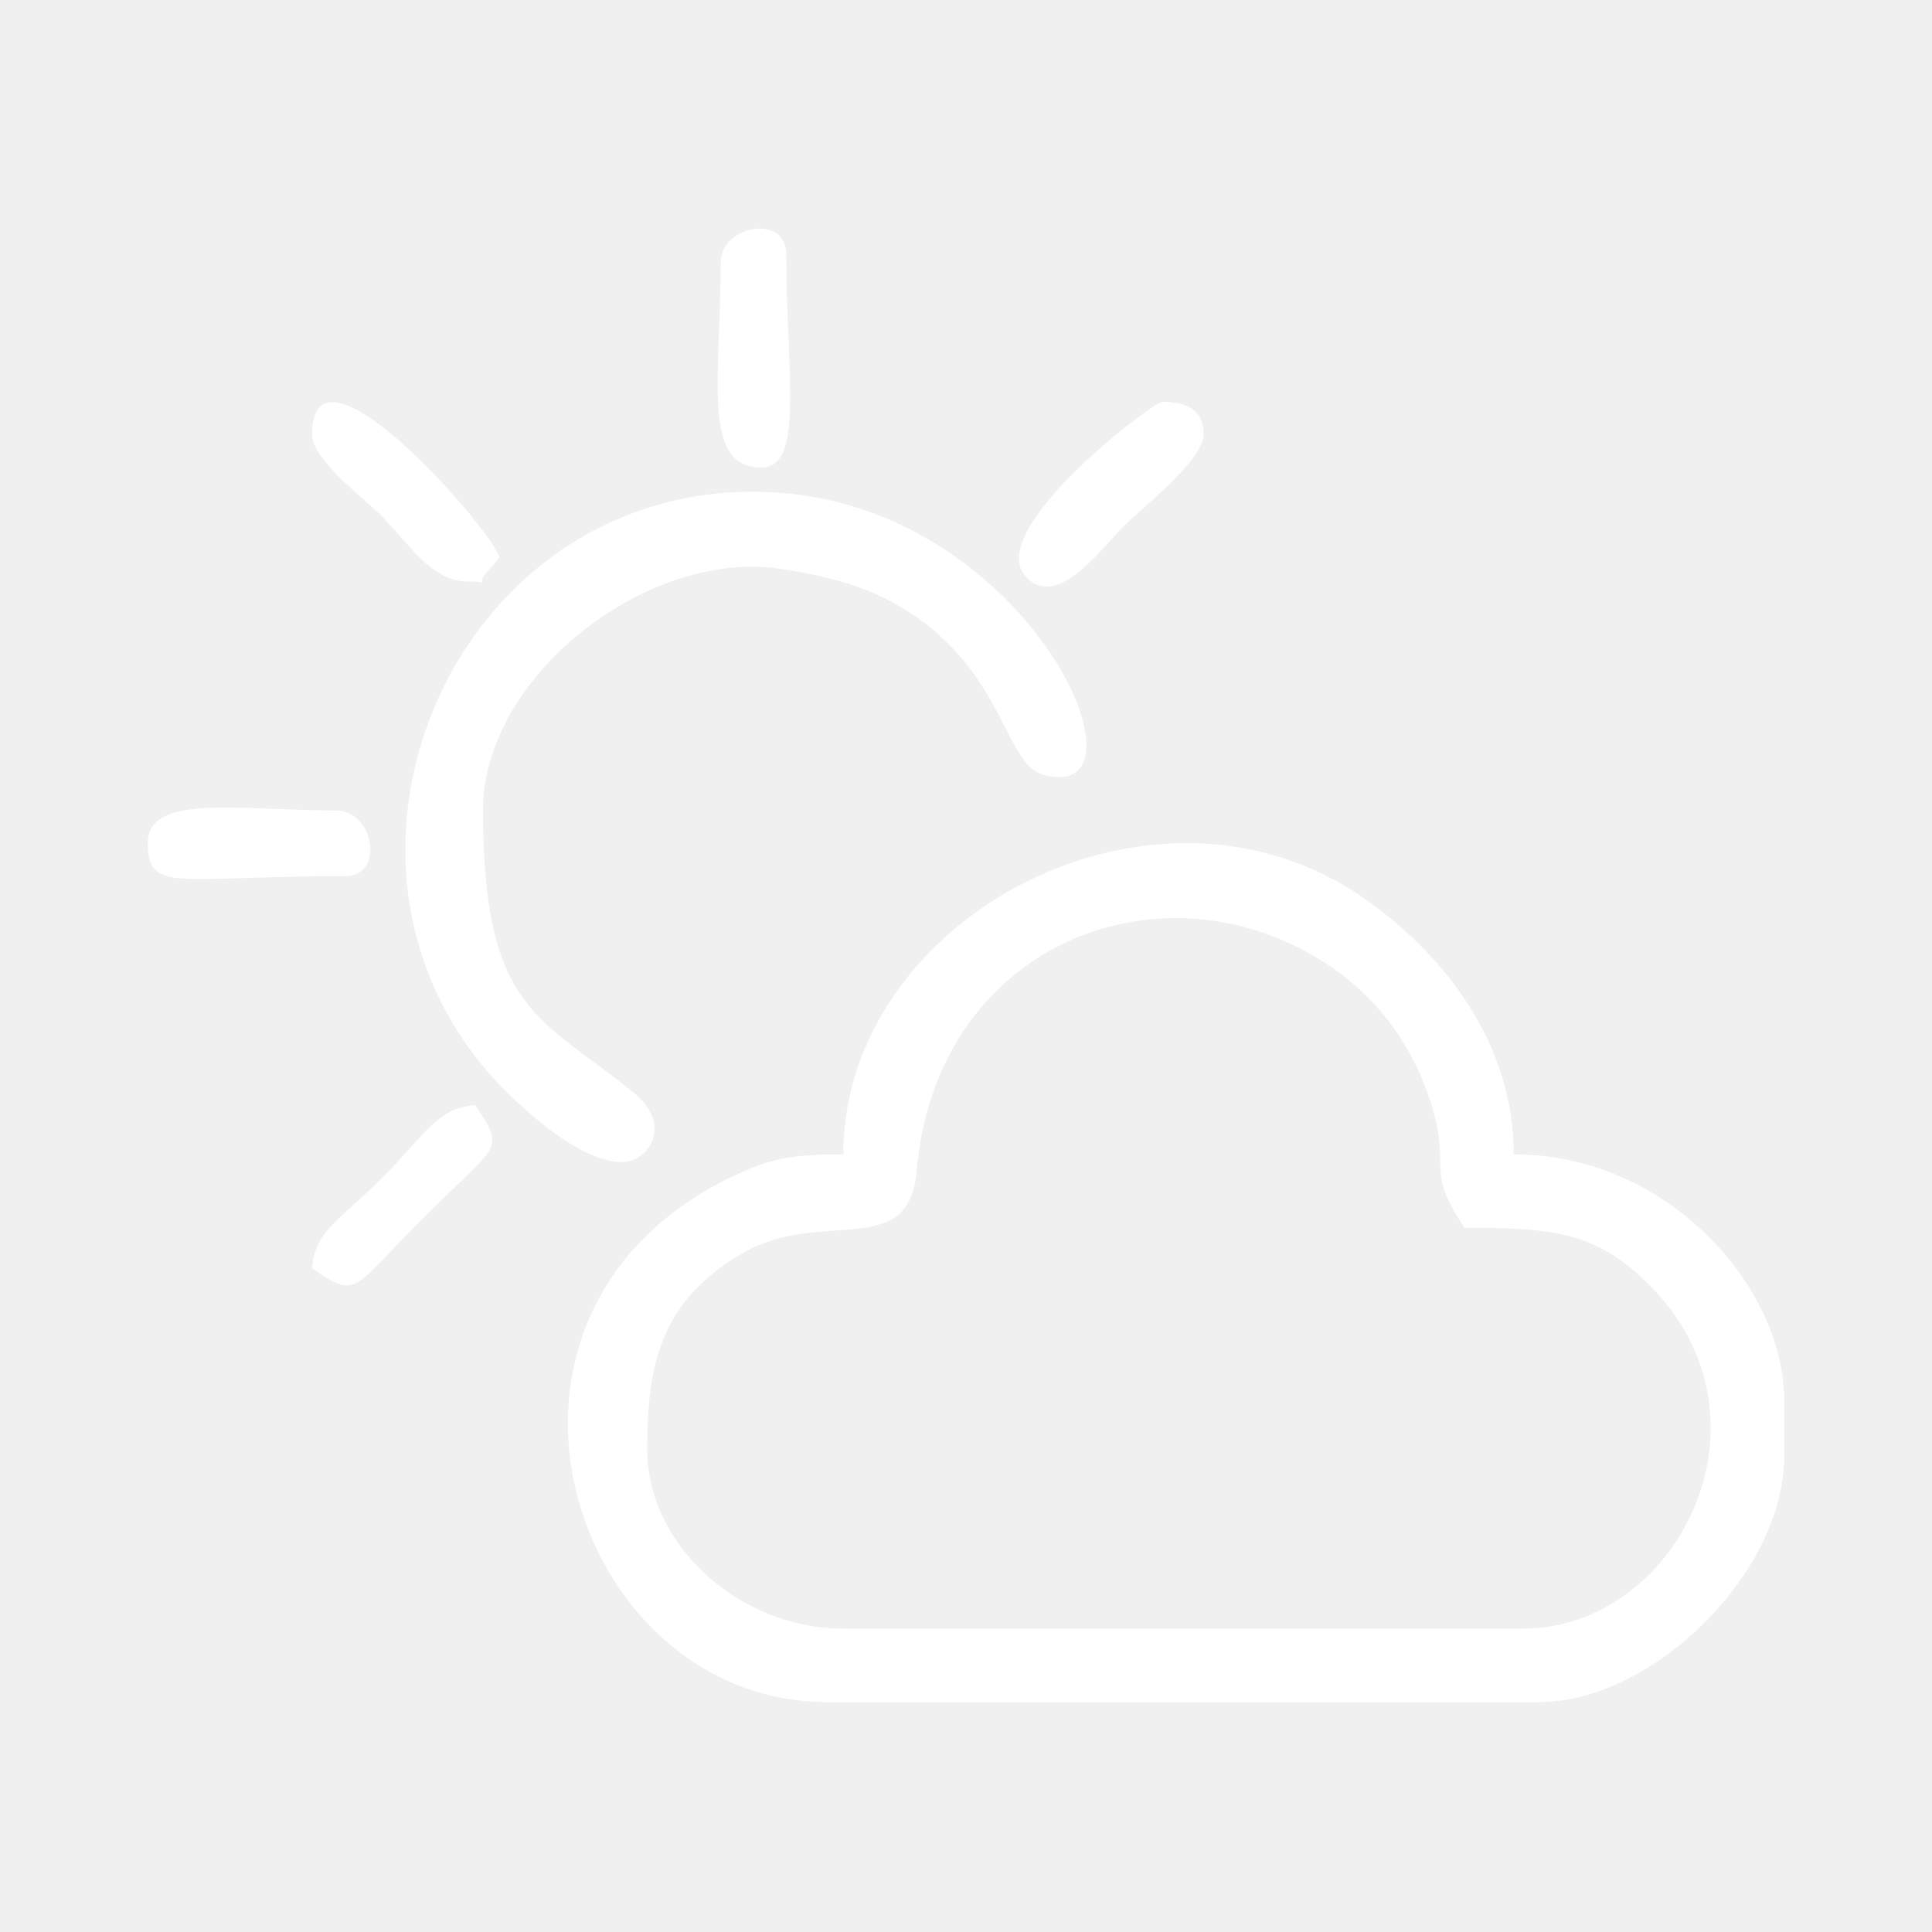
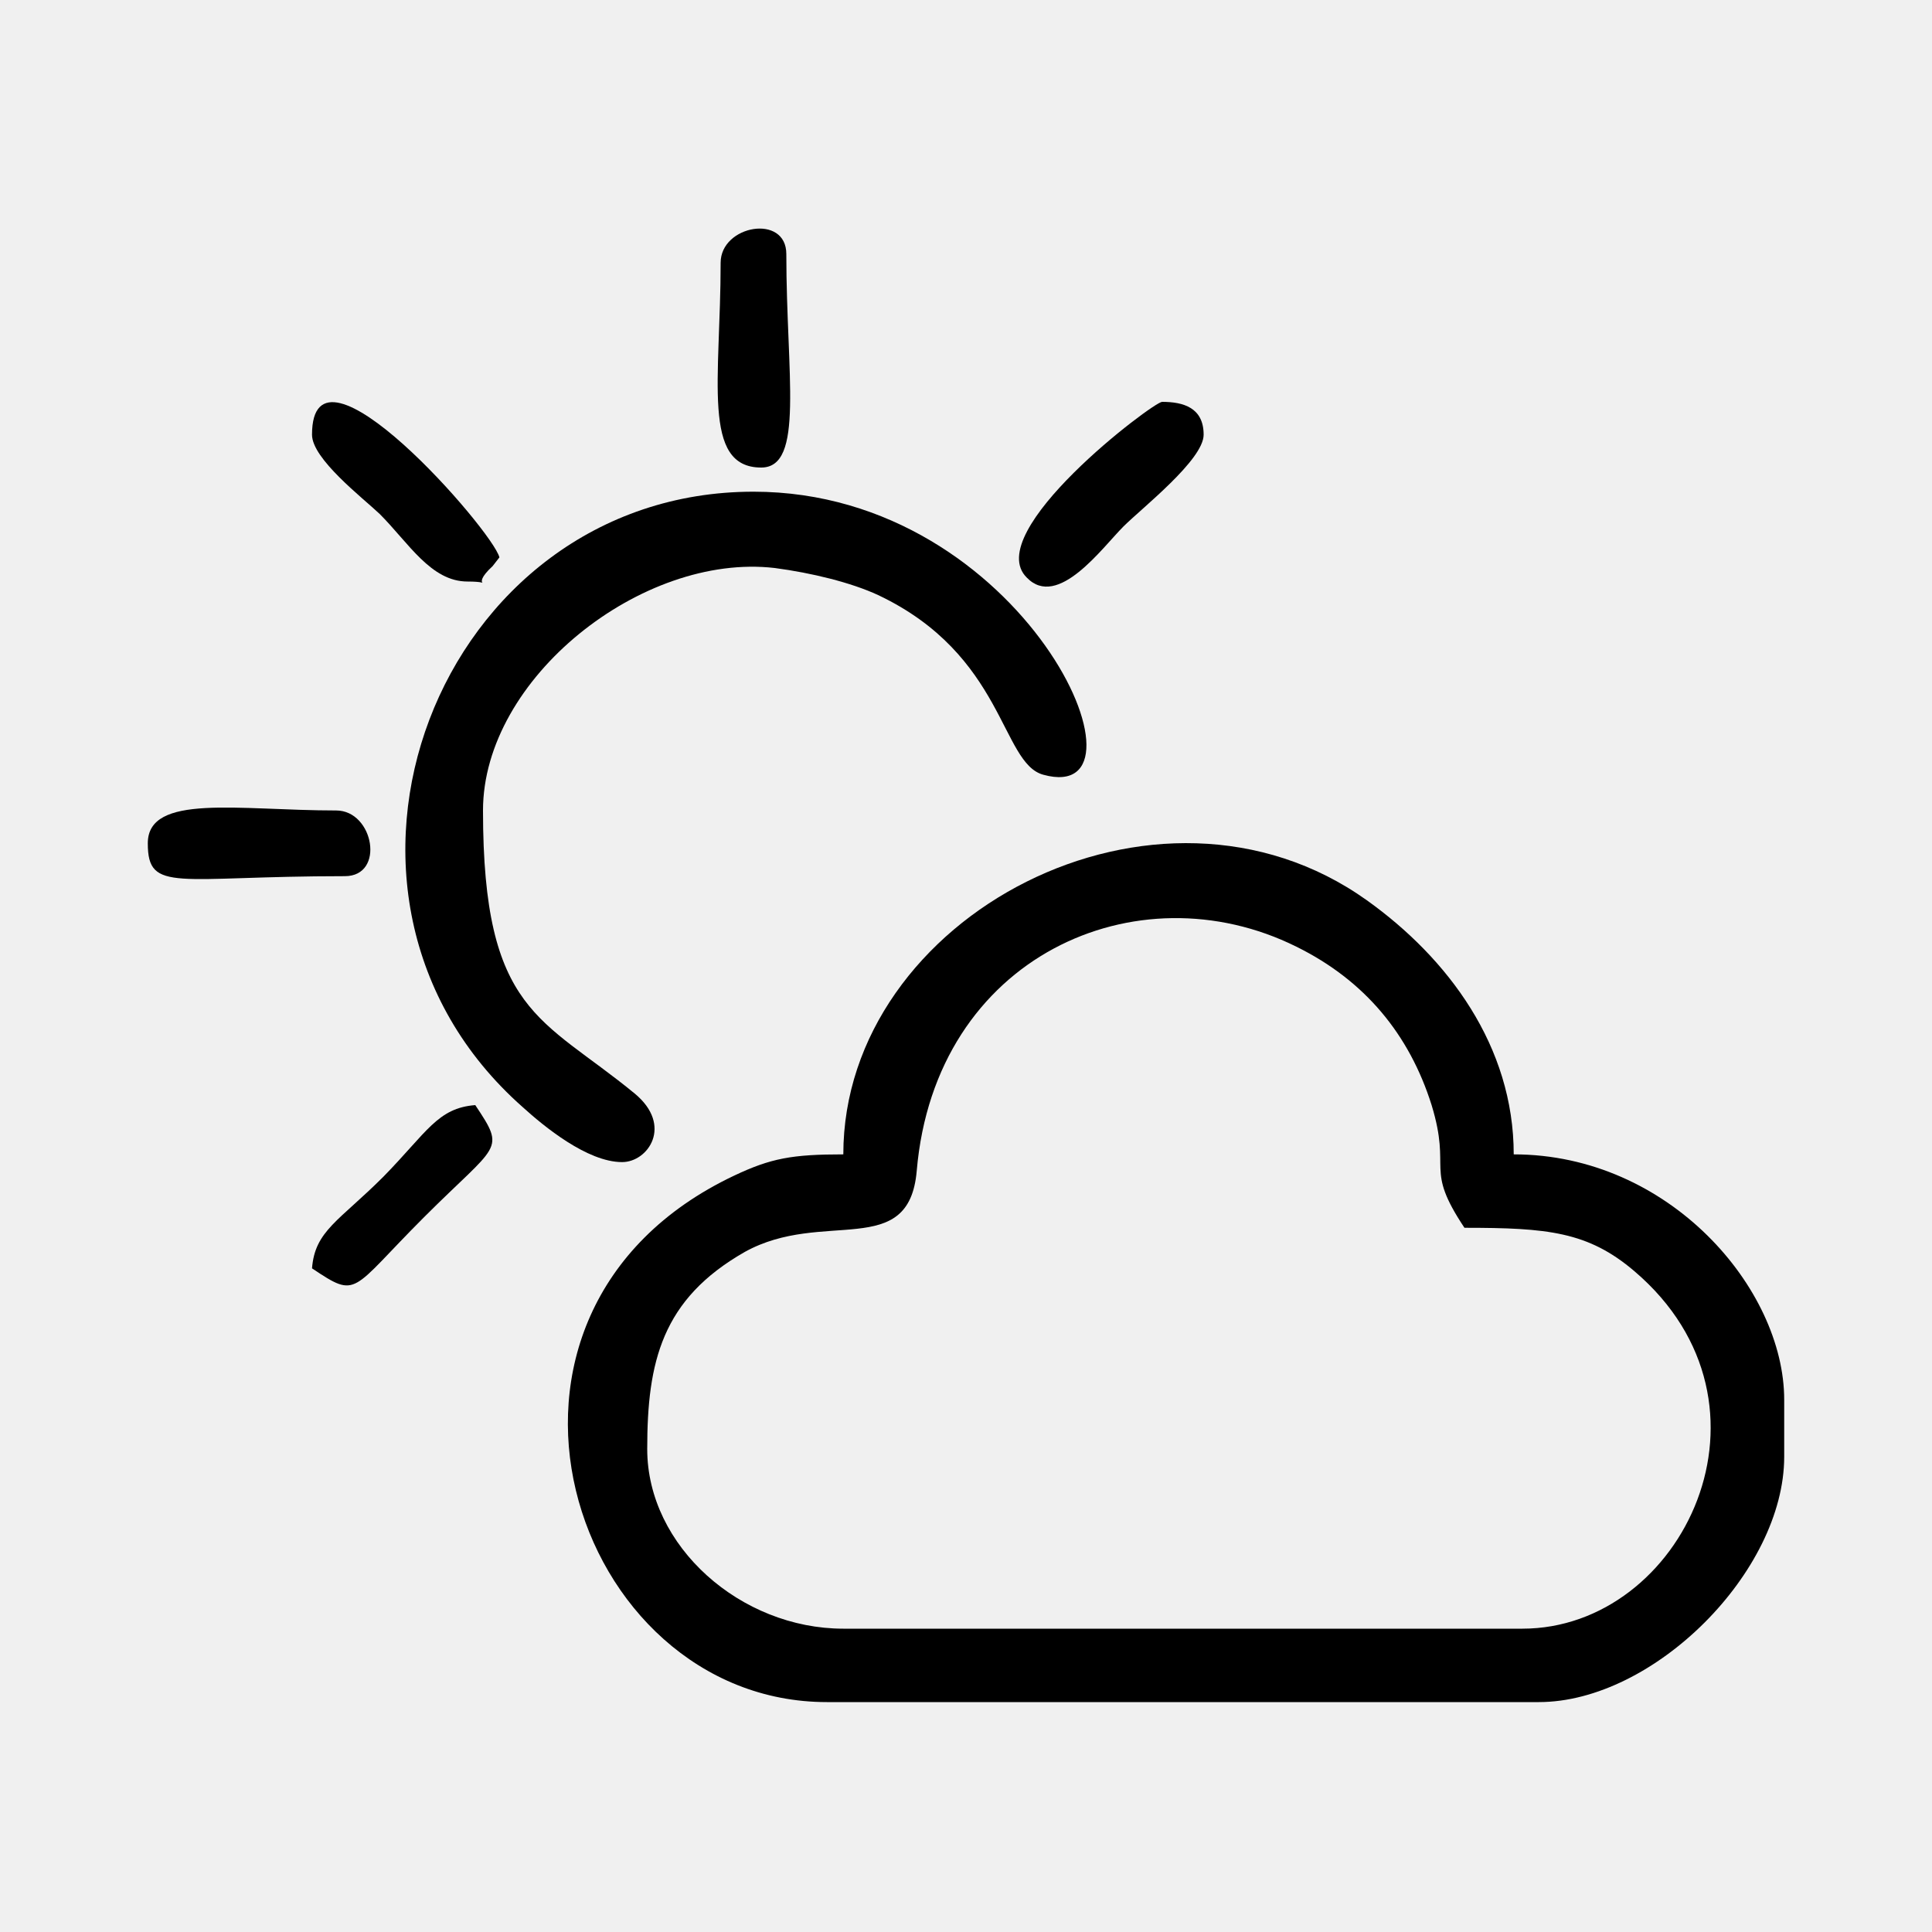
<svg xmlns="http://www.w3.org/2000/svg" xml:space="preserve" width="20mm" height="20mm" version="1.1" style="shape-rendering:geometricPrecision; text-rendering:geometricPrecision; image-rendering:optimizeQuality; fill-rule:evenodd; clip-rule:evenodd" viewBox="0 0 2000 2000">
  <defs>
-     <style type="text/css">
-   .colour {fill:white}
-   </style>
-   </defs>
+   
+  </defs>
  <g id="Layer_x0020_2">
    <g id="_2331443763728">
      <path class="colour" d="M1576 1686l-703 0c-106,0 -203,-85 -203,-186 0,-90 15,-155 101,-204 81,-45 170,9 178,-84 19,-222 228,-314 393,-232 71,35 117,91 140,164 21,69 -8,64 34,127 86,0 128,4 176,45 162,138 50,370 -116,370zm-703 -491c-53,0 -75,4 -113,22 -300,142 -169,545 96,545l737 0c119,0 254,-135 254,-254l0 -59c0,-115 -119,-254 -280,-254 0,-112 -68,-203 -152,-263 -217,-155 -542,16 -542,263z" />
      <path class="colour" d="M644 1203c27,0 53,-38 13,-71 -96,-79 -157,-83 -157,-293 0,-137 165,-267 302,-251 38,5 79,15 107,28 131,62 127,174 171,186 123,34 -18,-293 -300,-293 -327,0 -488,417 -239,637 22,20 67,57 103,57z" />
      <path class="colour" d="M1246 450c0,-28 -21,-34 -43,-34 -9,0 -188,135 -140,182 32,33 78,-31 100,-53 19,-19 83,-69 83,-95z" />
      <path class="colour" d="M746 272c0,120 -20,212 42,212 45,0 26,-96 26,-221 0,-42 -68,-30 -68,9z" />
      <path class="colour" d="M323 450c0,25 52,65 70,82 30,30 53,70 91,70 32,0 0,8 26,-16l7 -9c-7,-28 -194,-242 -194,-127z" />
      <path class="colour" d="M153 873c0,52 30,34 204,34 42,0 30,-68 -9,-68 -101,0 -195,-18 -195,34z" />
      <path class="colour" d="M323 1313c48,32 39,24 116,-53 77,-77 85,-68 53,-116 -39,3 -50,28 -95,74 -46,46 -71,56 -74,95z" />
    </g>
  </g>
</svg>
